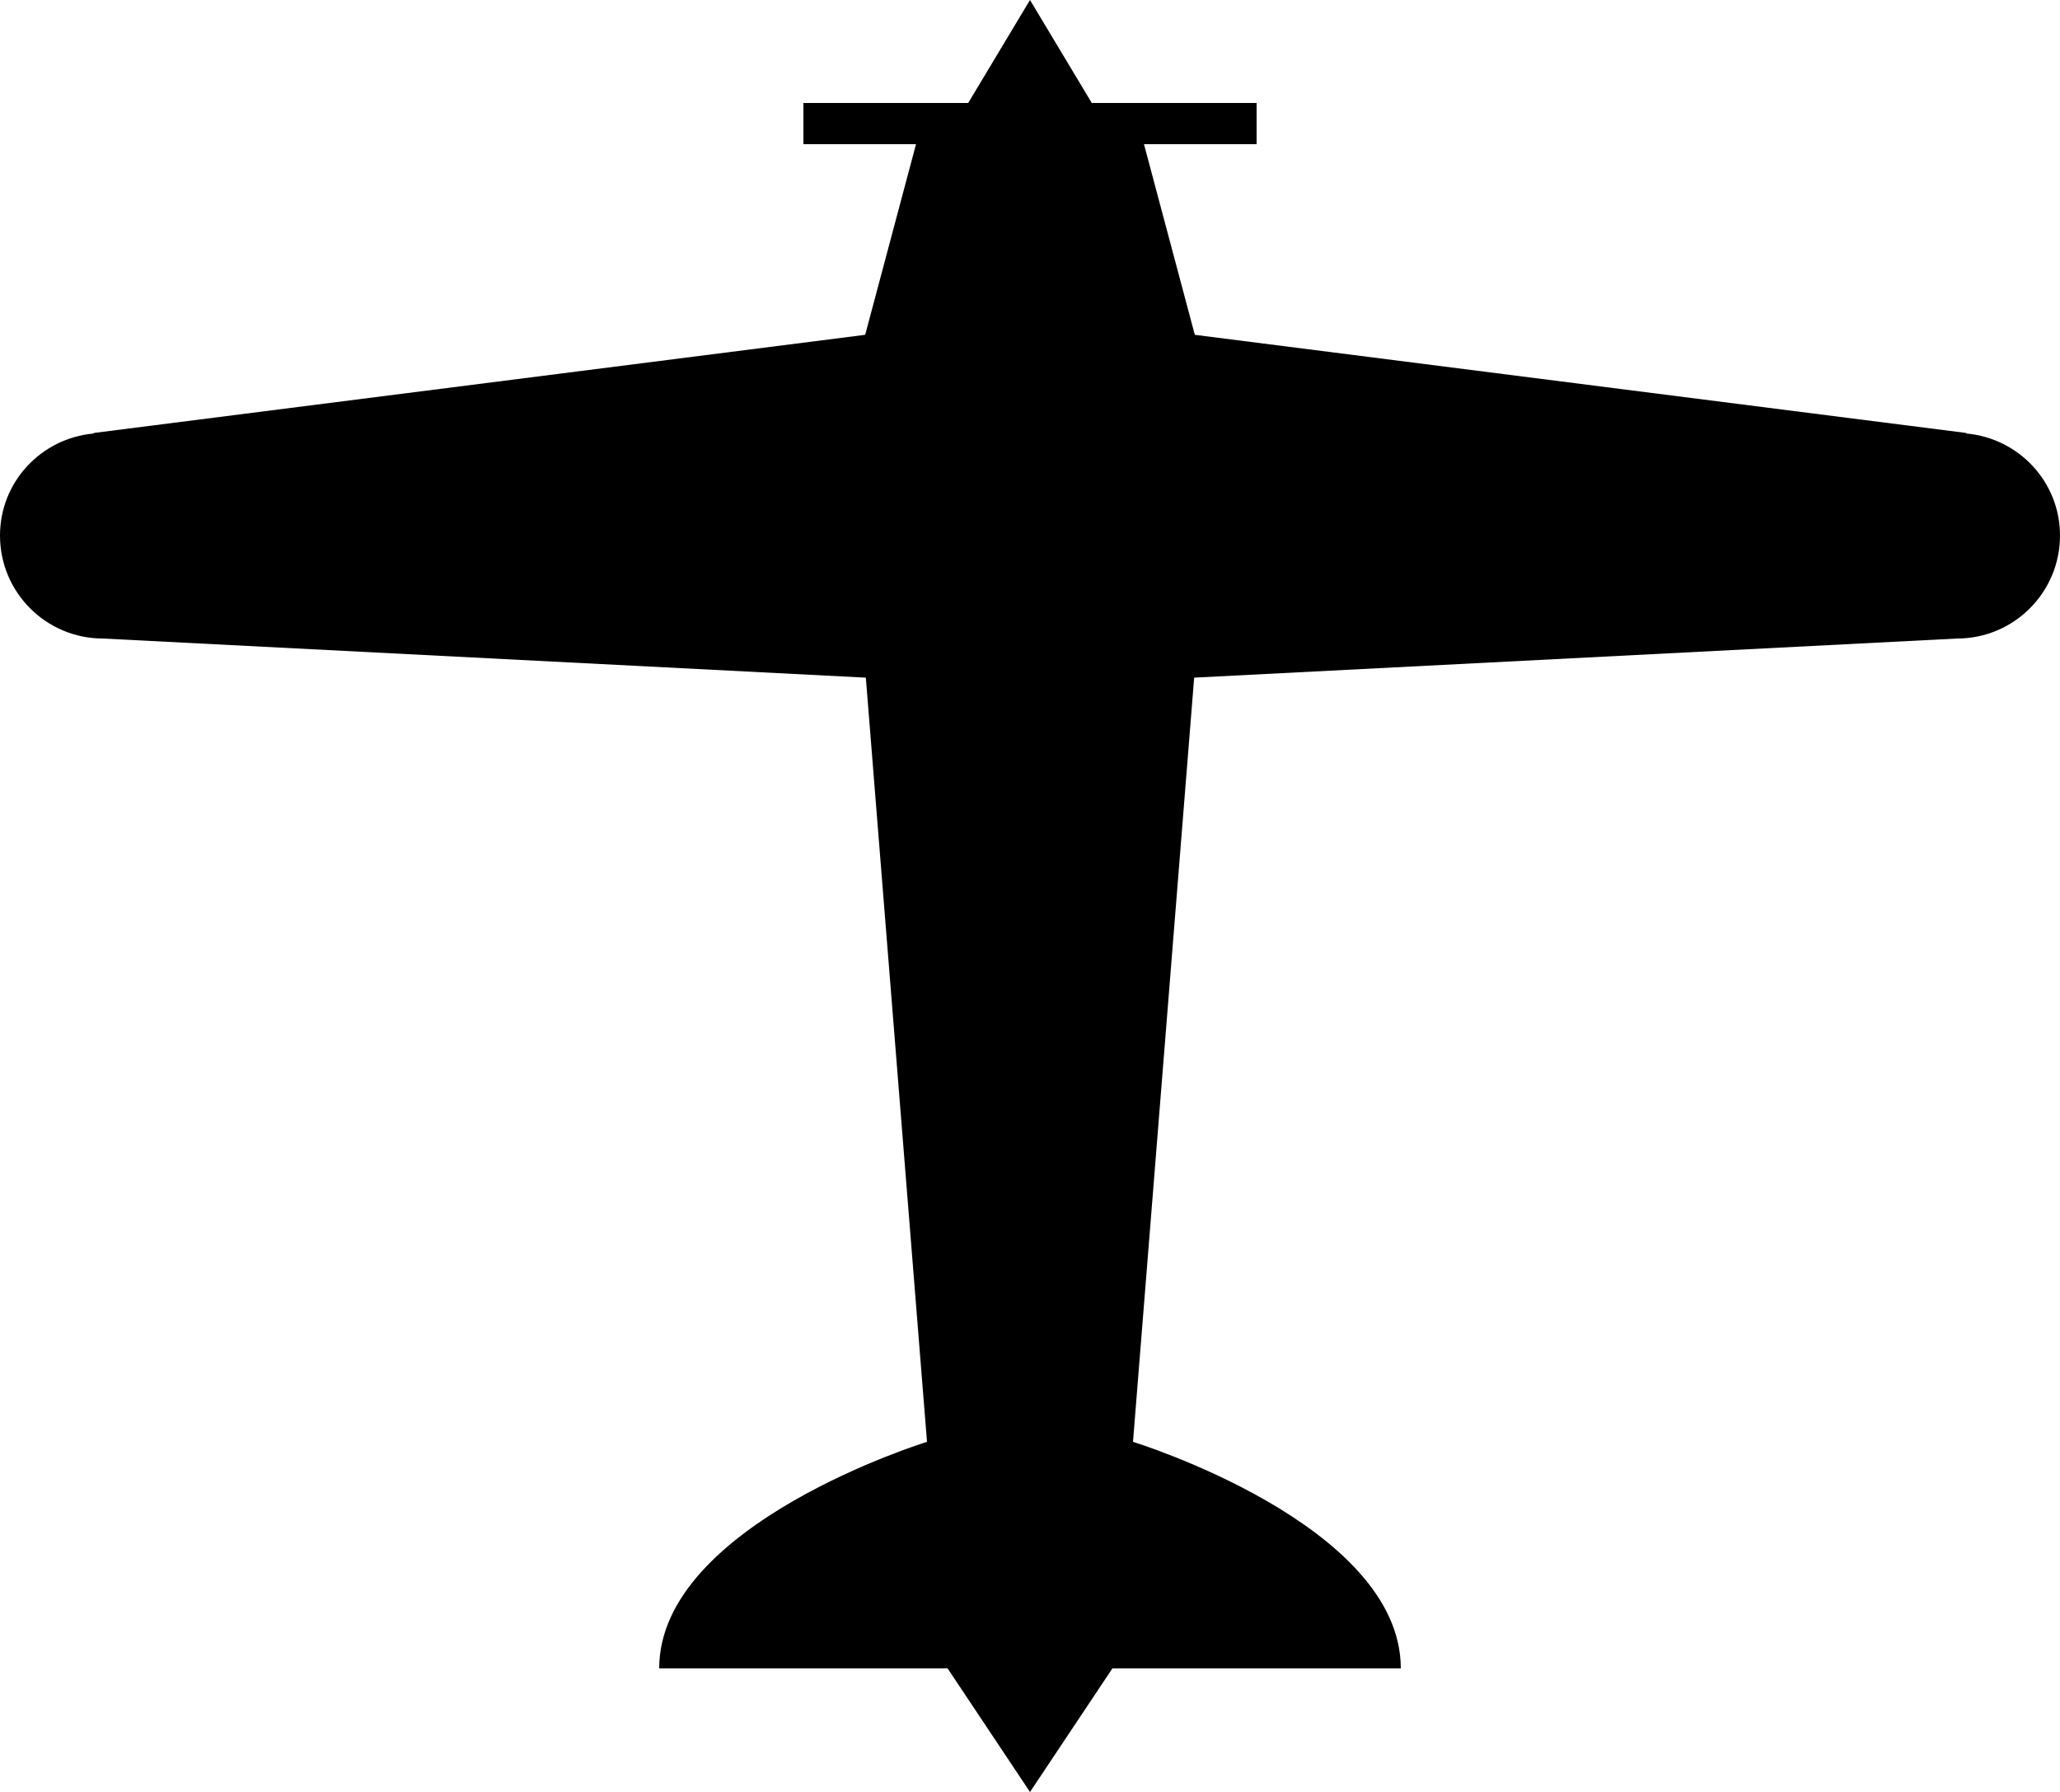
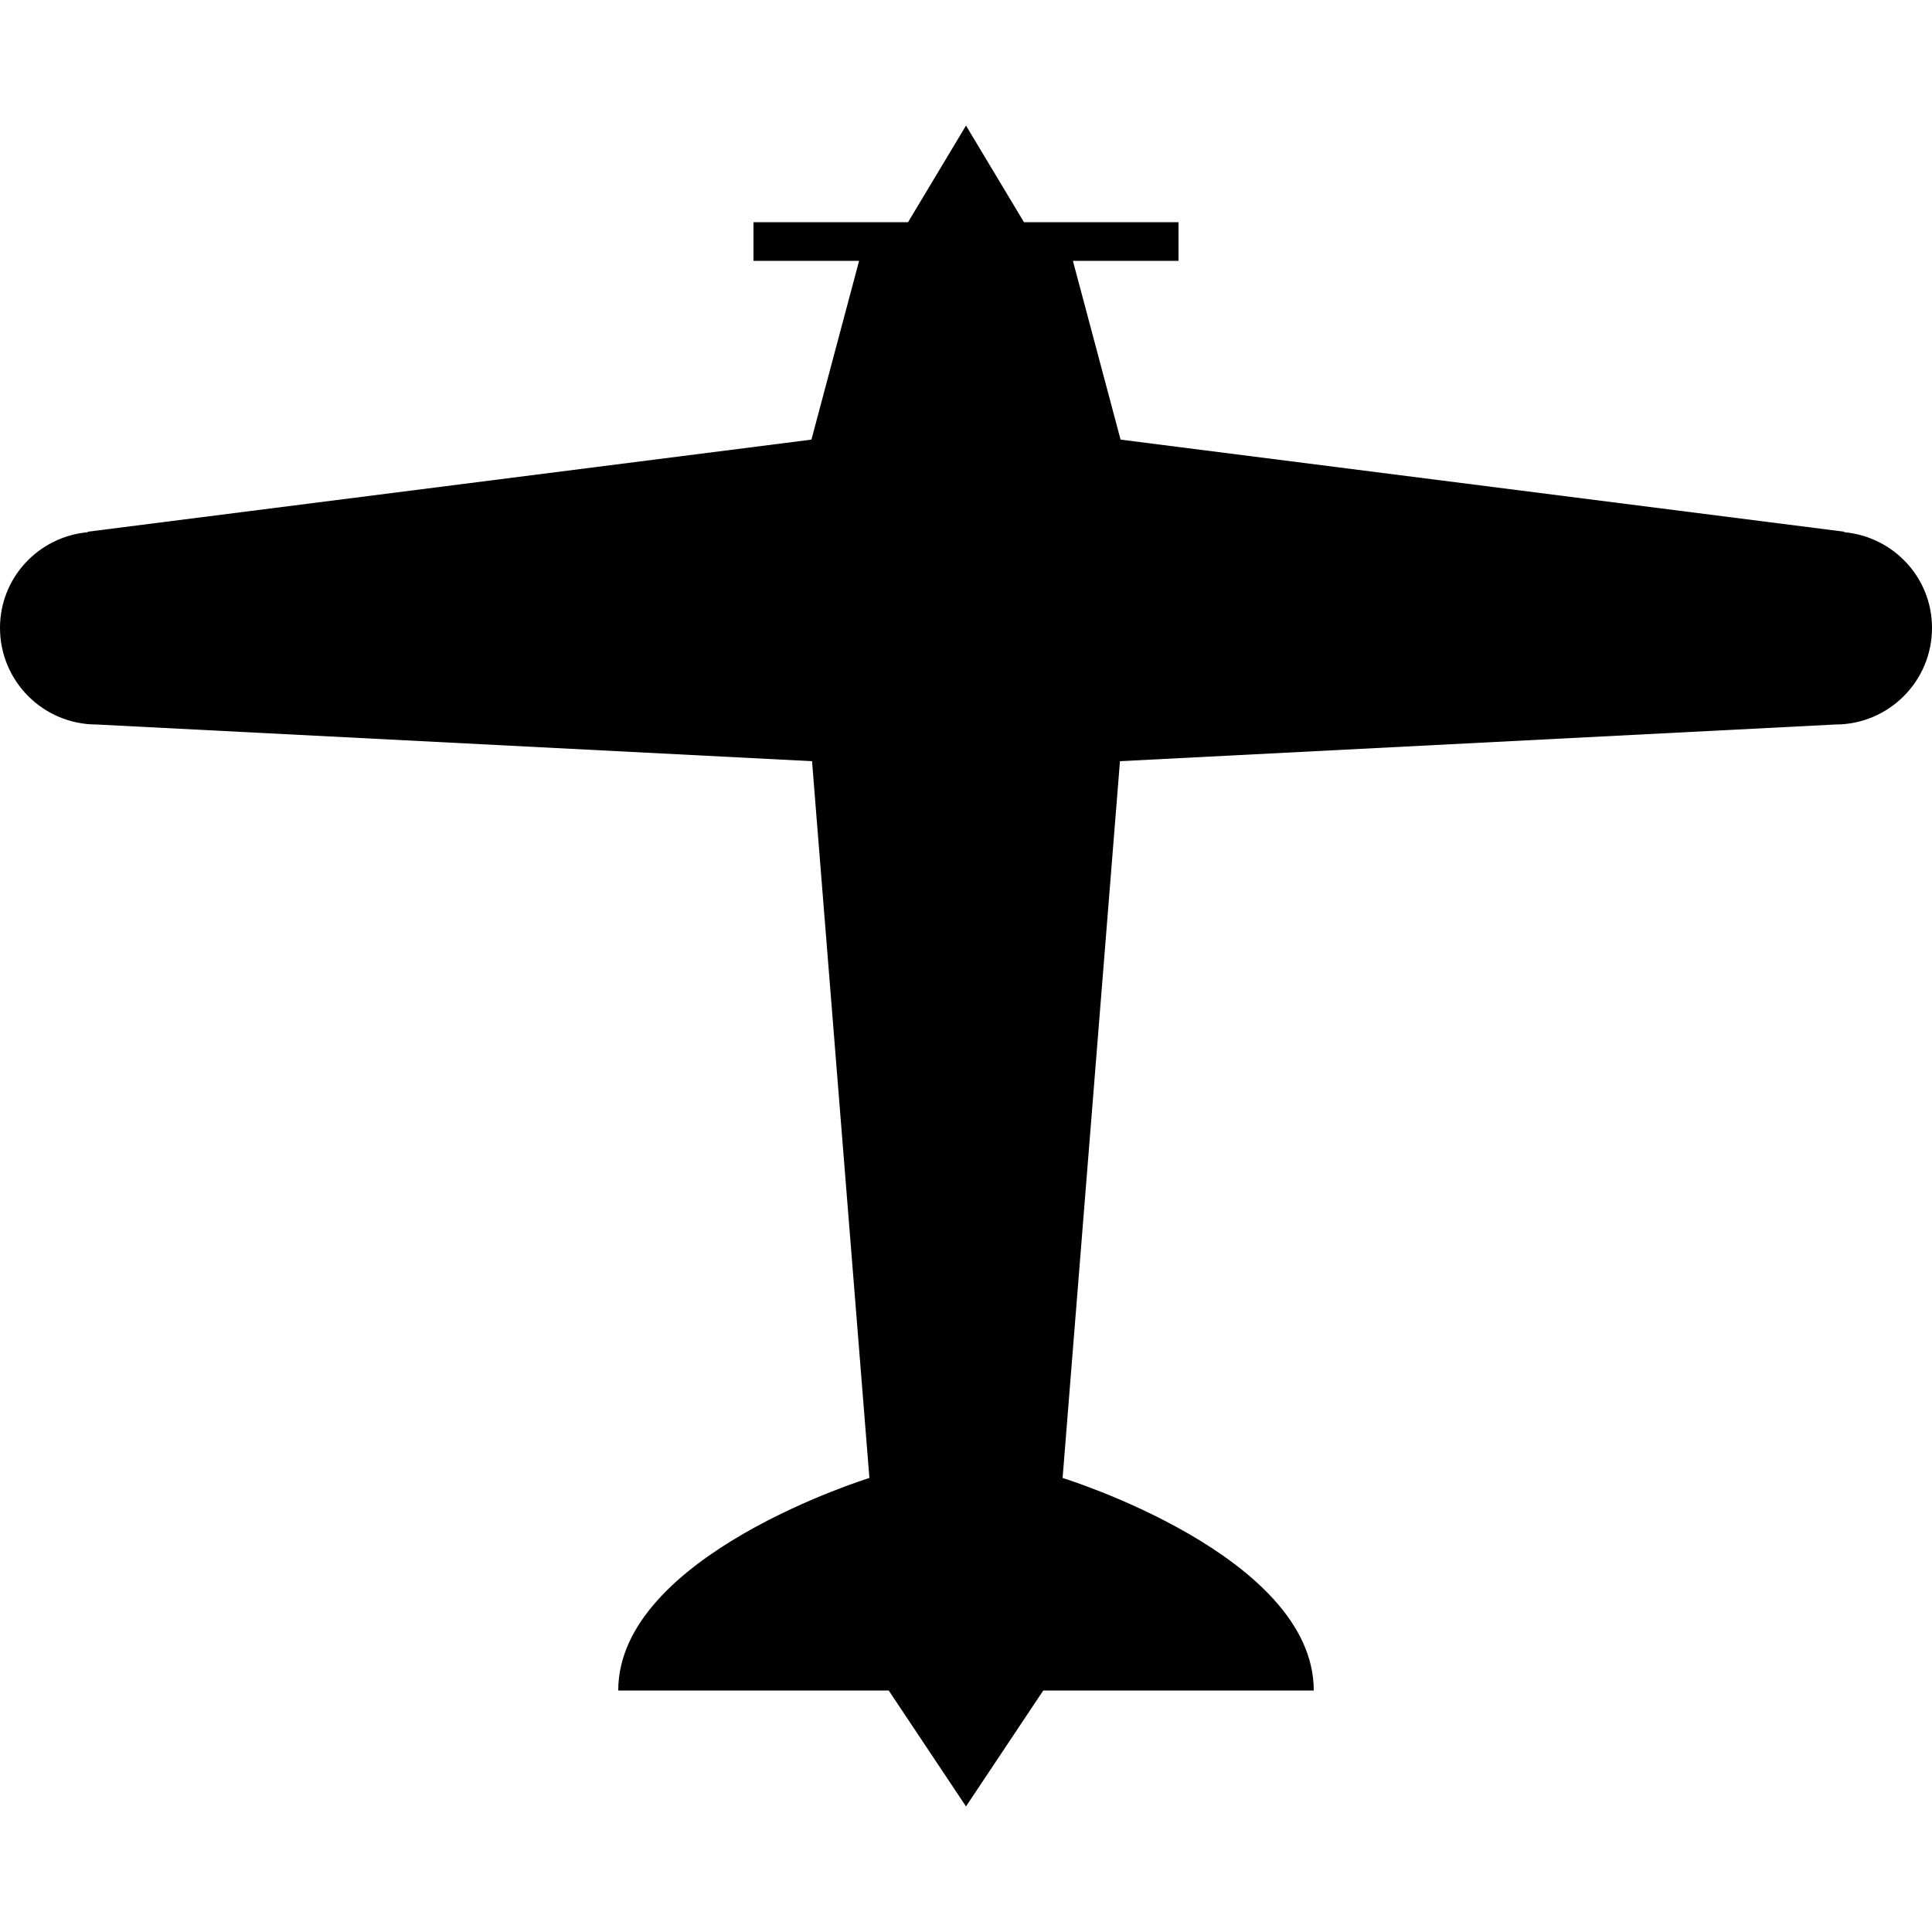
- <svg xmlns="http://www.w3.org/2000/svg" version="1.1" id="Layer_1" x="0px" y="0px" width="100px" height="87px" viewBox="0 0 100 87" enable-background="new 0 0 100 87" xml:space="preserve">
-   <path d="M95.454,21.046l0.001-0.025l-37.454-4.766L55.533,7H61V5h-6h-2l-3-5l-3,5h-2h-6v2h5.467l-2.468,9.255L4.545,21.021  l0.001,0.025C2,21.278,0,23.394,0,26c0,2.762,2.238,5,5,5l37.031,1.899L45,70c0,0-13,4-13,11h14l4,6l4-6h14c0-7-13-11-13-11  l2.969-37.101L95,31c2.762,0,5-2.238,5-5C100,23.394,98,21.278,95.454,21.046z" />
+ <svg xmlns="http://www.w3.org/2000/svg" version="1.1" width="100" height="100" viewBox="0 0 100 100" id="Layer_1" xml:space="preserve">
+   <defs id="defs12691" />
+   <path d="M 95.454,27.546 95.455,27.521 58.001,22.755 55.533,13.5 H 61 v -2 h -6 -2 l -3,-5 -3,5 h -2 -6 v 2 h 5.467 l -2.468,9.255 -37.454,4.766 0.001,0.025 C 2,27.778 0,29.894 0,32.5 c 0,2.762 2.238,5 5,5 L 42.031,39.399 45,76.5 c 0,0 -13,4 -13,11 h 14 l 4,6 4,-6 h 14 c 0,-7 -13,-11 -13,-11 L 57.969,39.399 95,37.5 c 2.762,0 5,-2.238 5,-5 0,-2.606 -2,-4.722 -4.546,-4.954 z" id="path12687" style="fill:#000000;fill-opacity:1" />
</svg>
